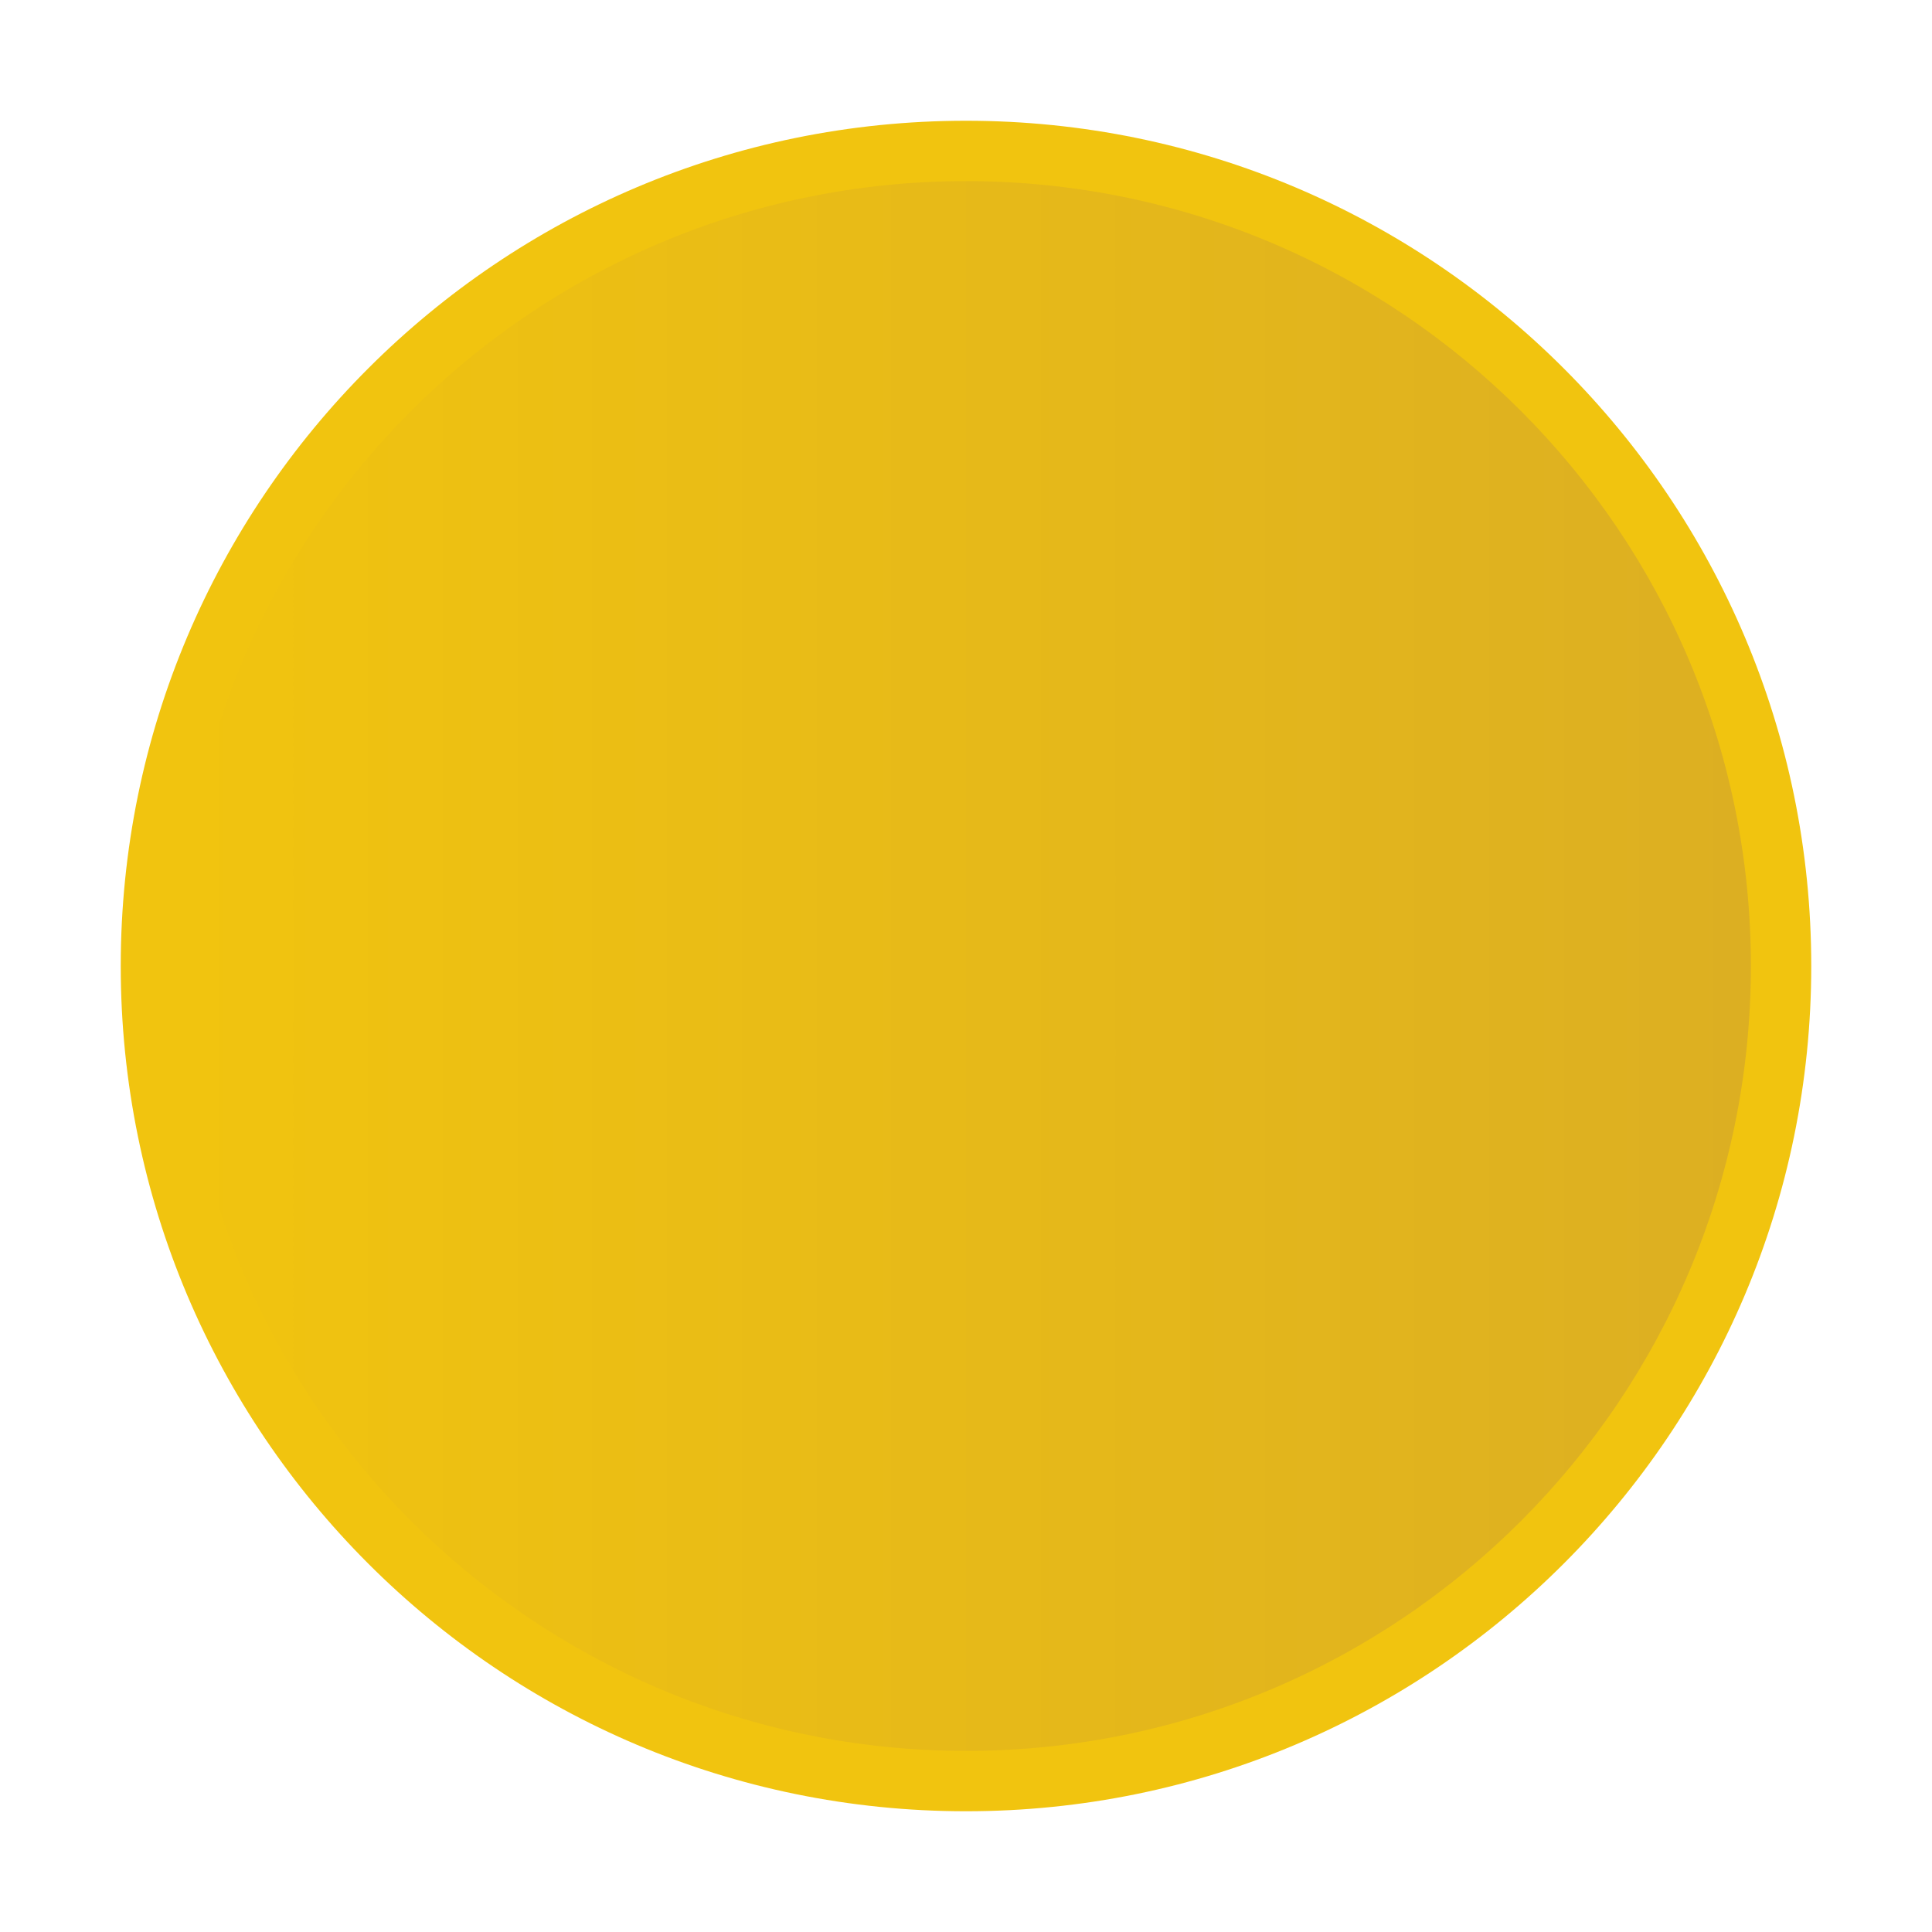
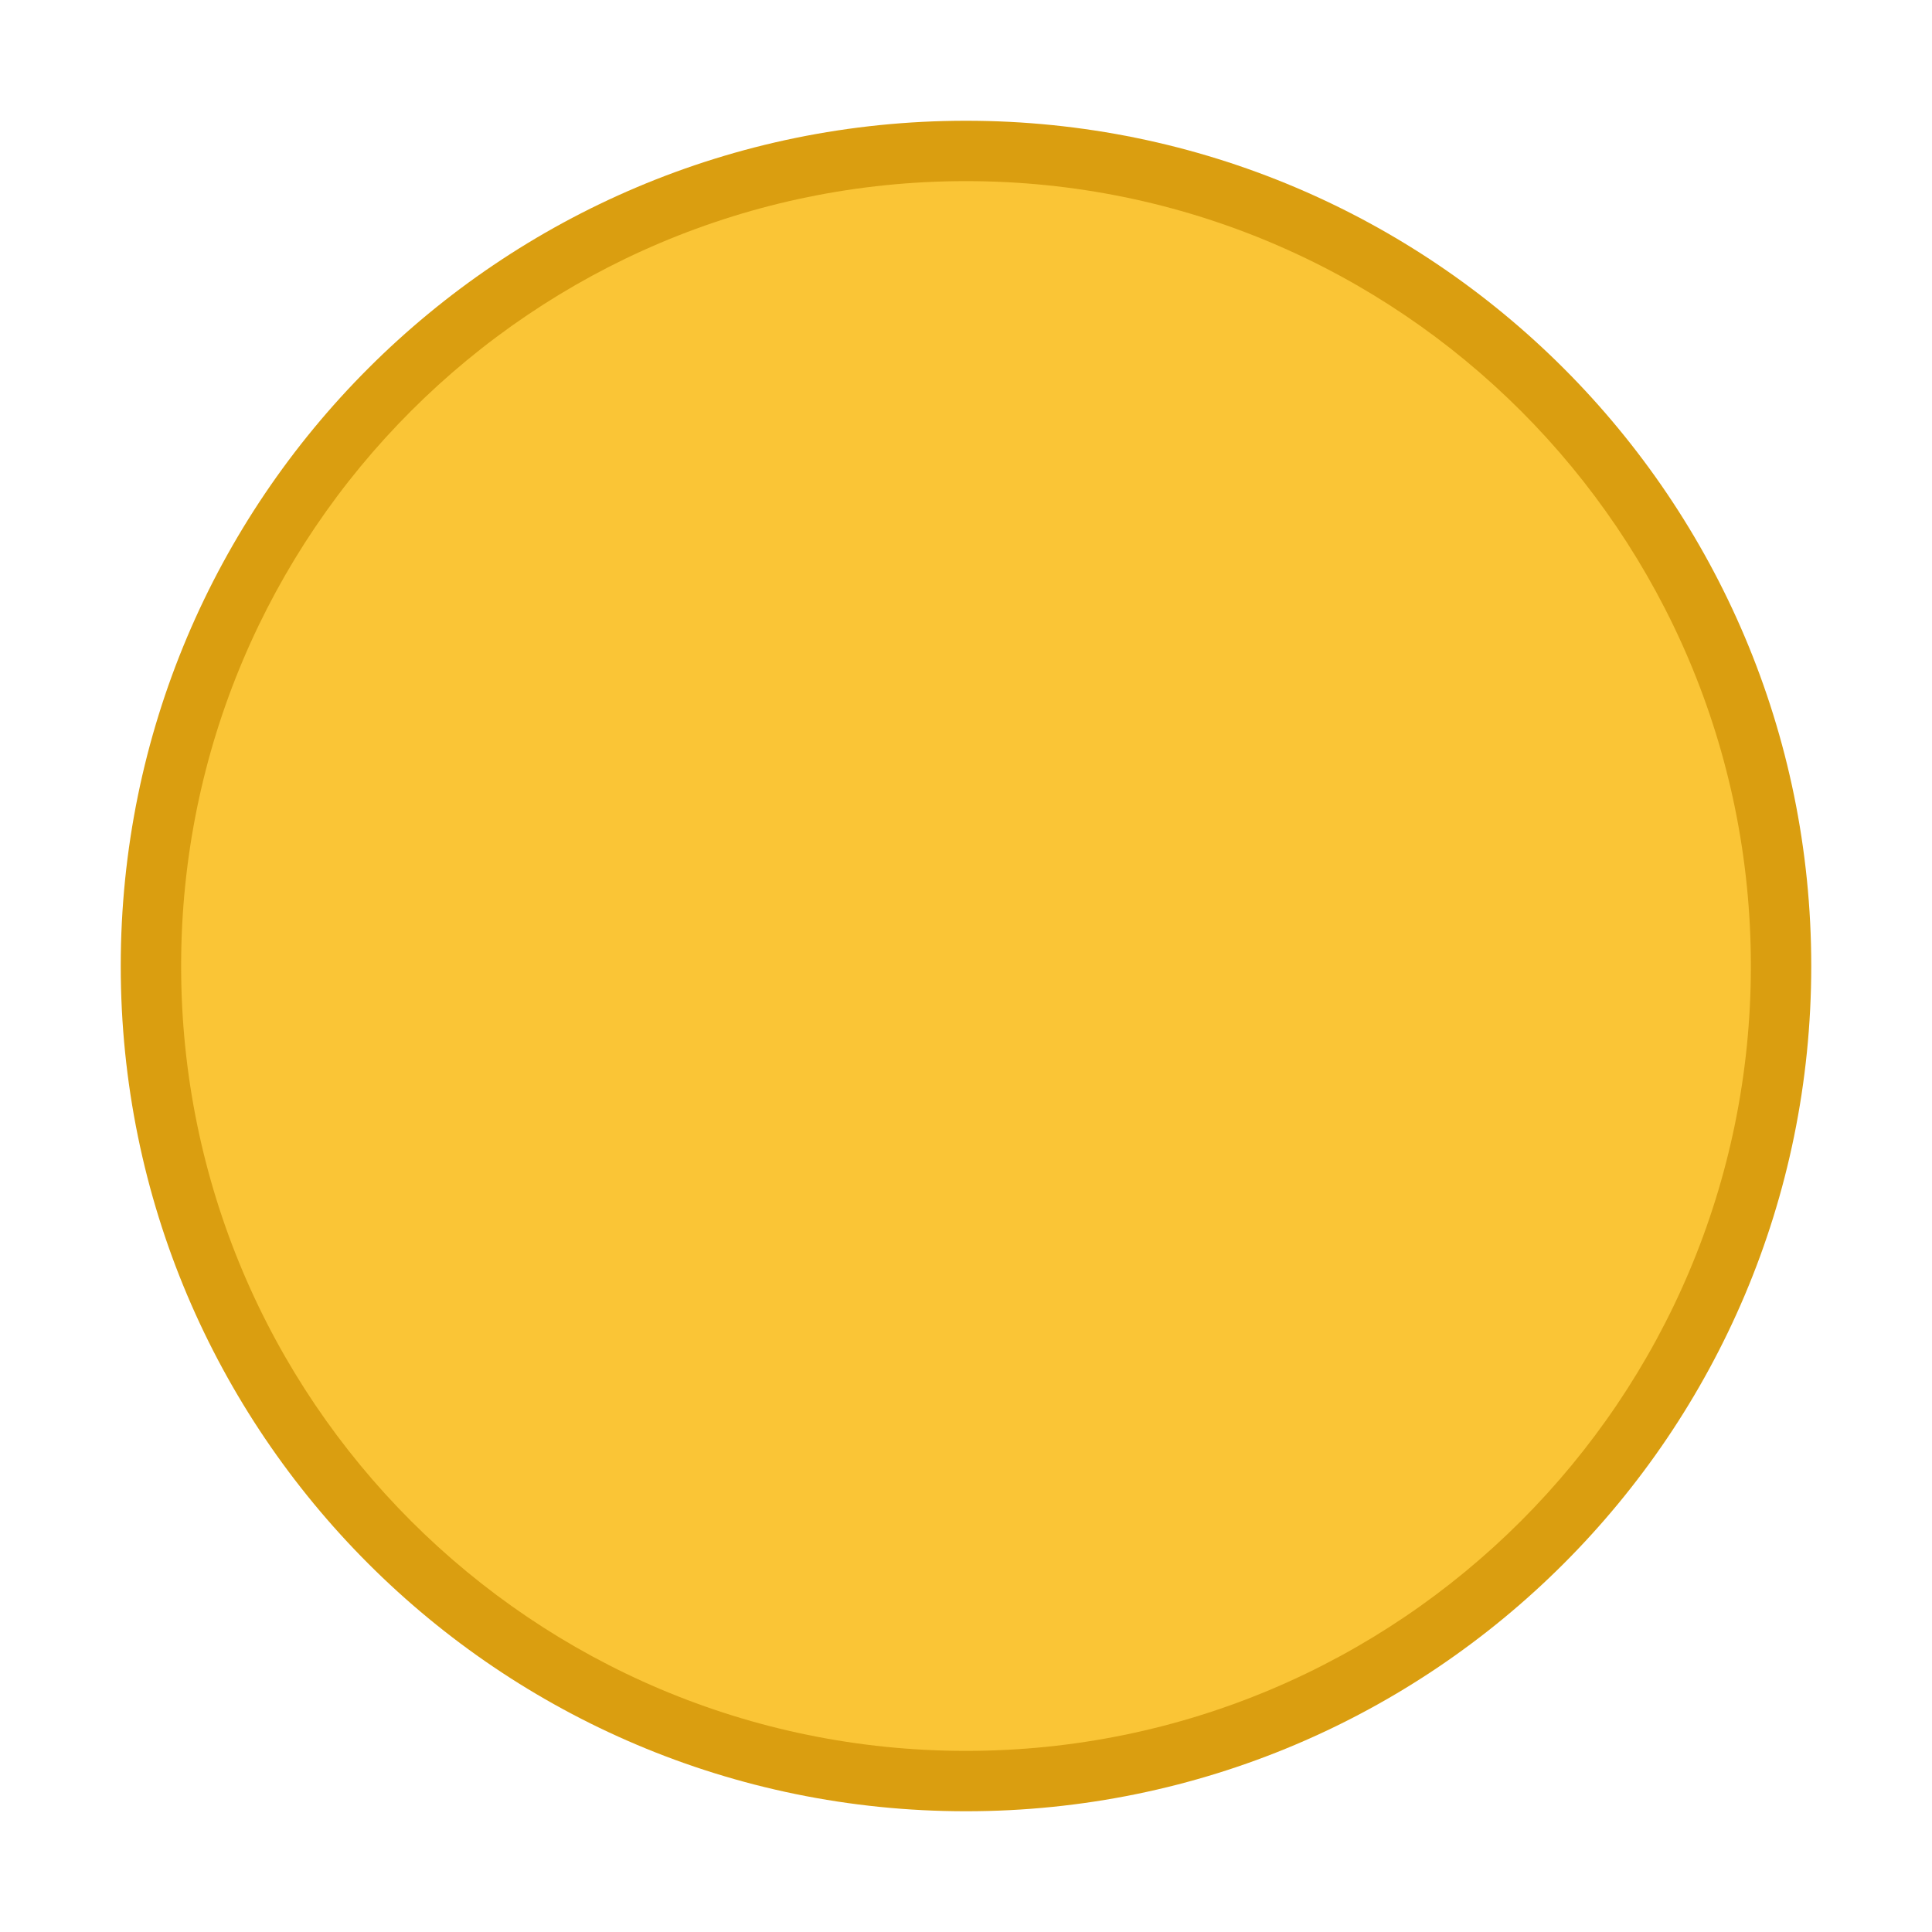
- <svg xmlns="http://www.w3.org/2000/svg" xmlns:xlink="http://www.w3.org/1999/xlink" width="16" height="16" id="svg2" version="1.1">
-   <defs id="defs4">
-     <linearGradient id="linearGradient824">
-       <stop style="stop-color:#f1c40f;stop-opacity:1;" offset="0" id="stop820" />
-       <stop style="stop-color:#dcaf22;stop-opacity:1" offset="1" id="stop822" />
-     </linearGradient>
-     <linearGradient xlink:href="#linearGradient824" id="linearGradient826" x1="45.057" y1="513.015" x2="1072.217" y2="513.015" gradientUnits="userSpaceOnUse" />
-   </defs>
+ <svg xmlns="http://www.w3.org/2000/svg" width="16" height="16" id="svg2" version="1.1">
+   <defs id="defs4" />
  <g id="layer1" transform="translate(-671.1429,-648.5765)">
    <g transform="matrix(0.1265625,0,0,-0.1265625,672.0709,663.0964)" id="g4090">
      <g transform="scale(0.1,0.1)" id="g4092">
        <g transform="matrix(10,0,0,10,-4.003492,0.1181699)" id="g4285">
          <g transform="scale(0.1,0.1)" id="g4287">
            <g transform="matrix(10,0,0,10,4.138891,2.017549)" id="g4413">
              <g transform="scale(0.1,0.1)" id="g4415">
-                 <path id="path4417" style="fill:#f1c40f;fill-opacity:1;fill-rule:evenodd;stroke:none" d="m 558.636,-40.071 c 305.463,0 553.089,247.626 553.089,553.089 0,305.457 -247.627,553.084 -553.089,553.084 -305.461,0 -553.089,-247.627 -553.089,-553.084 0,-305.463 247.627,-553.089 553.089,-553.089" />
-                 <path id="path4419" style="fill:url(#linearGradient826);fill-opacity:1;fill-rule:evenodd;stroke:none" d="m 558.639,-0.565 c 283.642,0 513.578,229.937 513.578,513.583 0,283.641 -229.936,513.578 -513.578,513.578 -283.641,0 -513.583,-229.937 -513.583,-513.578 0,-283.646 229.942,-513.583 513.583,-513.583" />
+                 <path id="path4417" style="fill:#da9e10;fill-opacity:1;fill-rule:evenodd;stroke:none" d="m 558.636,-40.071 c 305.463,0 553.089,247.626 553.089,553.089 0,305.457 -247.627,553.084 -553.089,553.084 -305.461,0 -553.089,-247.627 -553.089,-553.084 0,-305.463 247.627,-553.089 553.089,-553.089" />
+                 <path id="path4419" style="fill:#fac536;fill-opacity:1;fill-rule:evenodd;stroke:none" d="m 558.639,-0.565 c 283.642,0 513.578,229.937 513.578,513.583 0,283.641 -229.936,513.578 -513.578,513.578 -283.641,0 -513.583,-229.937 -513.583,-513.578 0,-283.646 229.942,-513.583 513.583,-513.583" />
              </g>
            </g>
          </g>
        </g>
      </g>
    </g>
  </g>
</svg>
